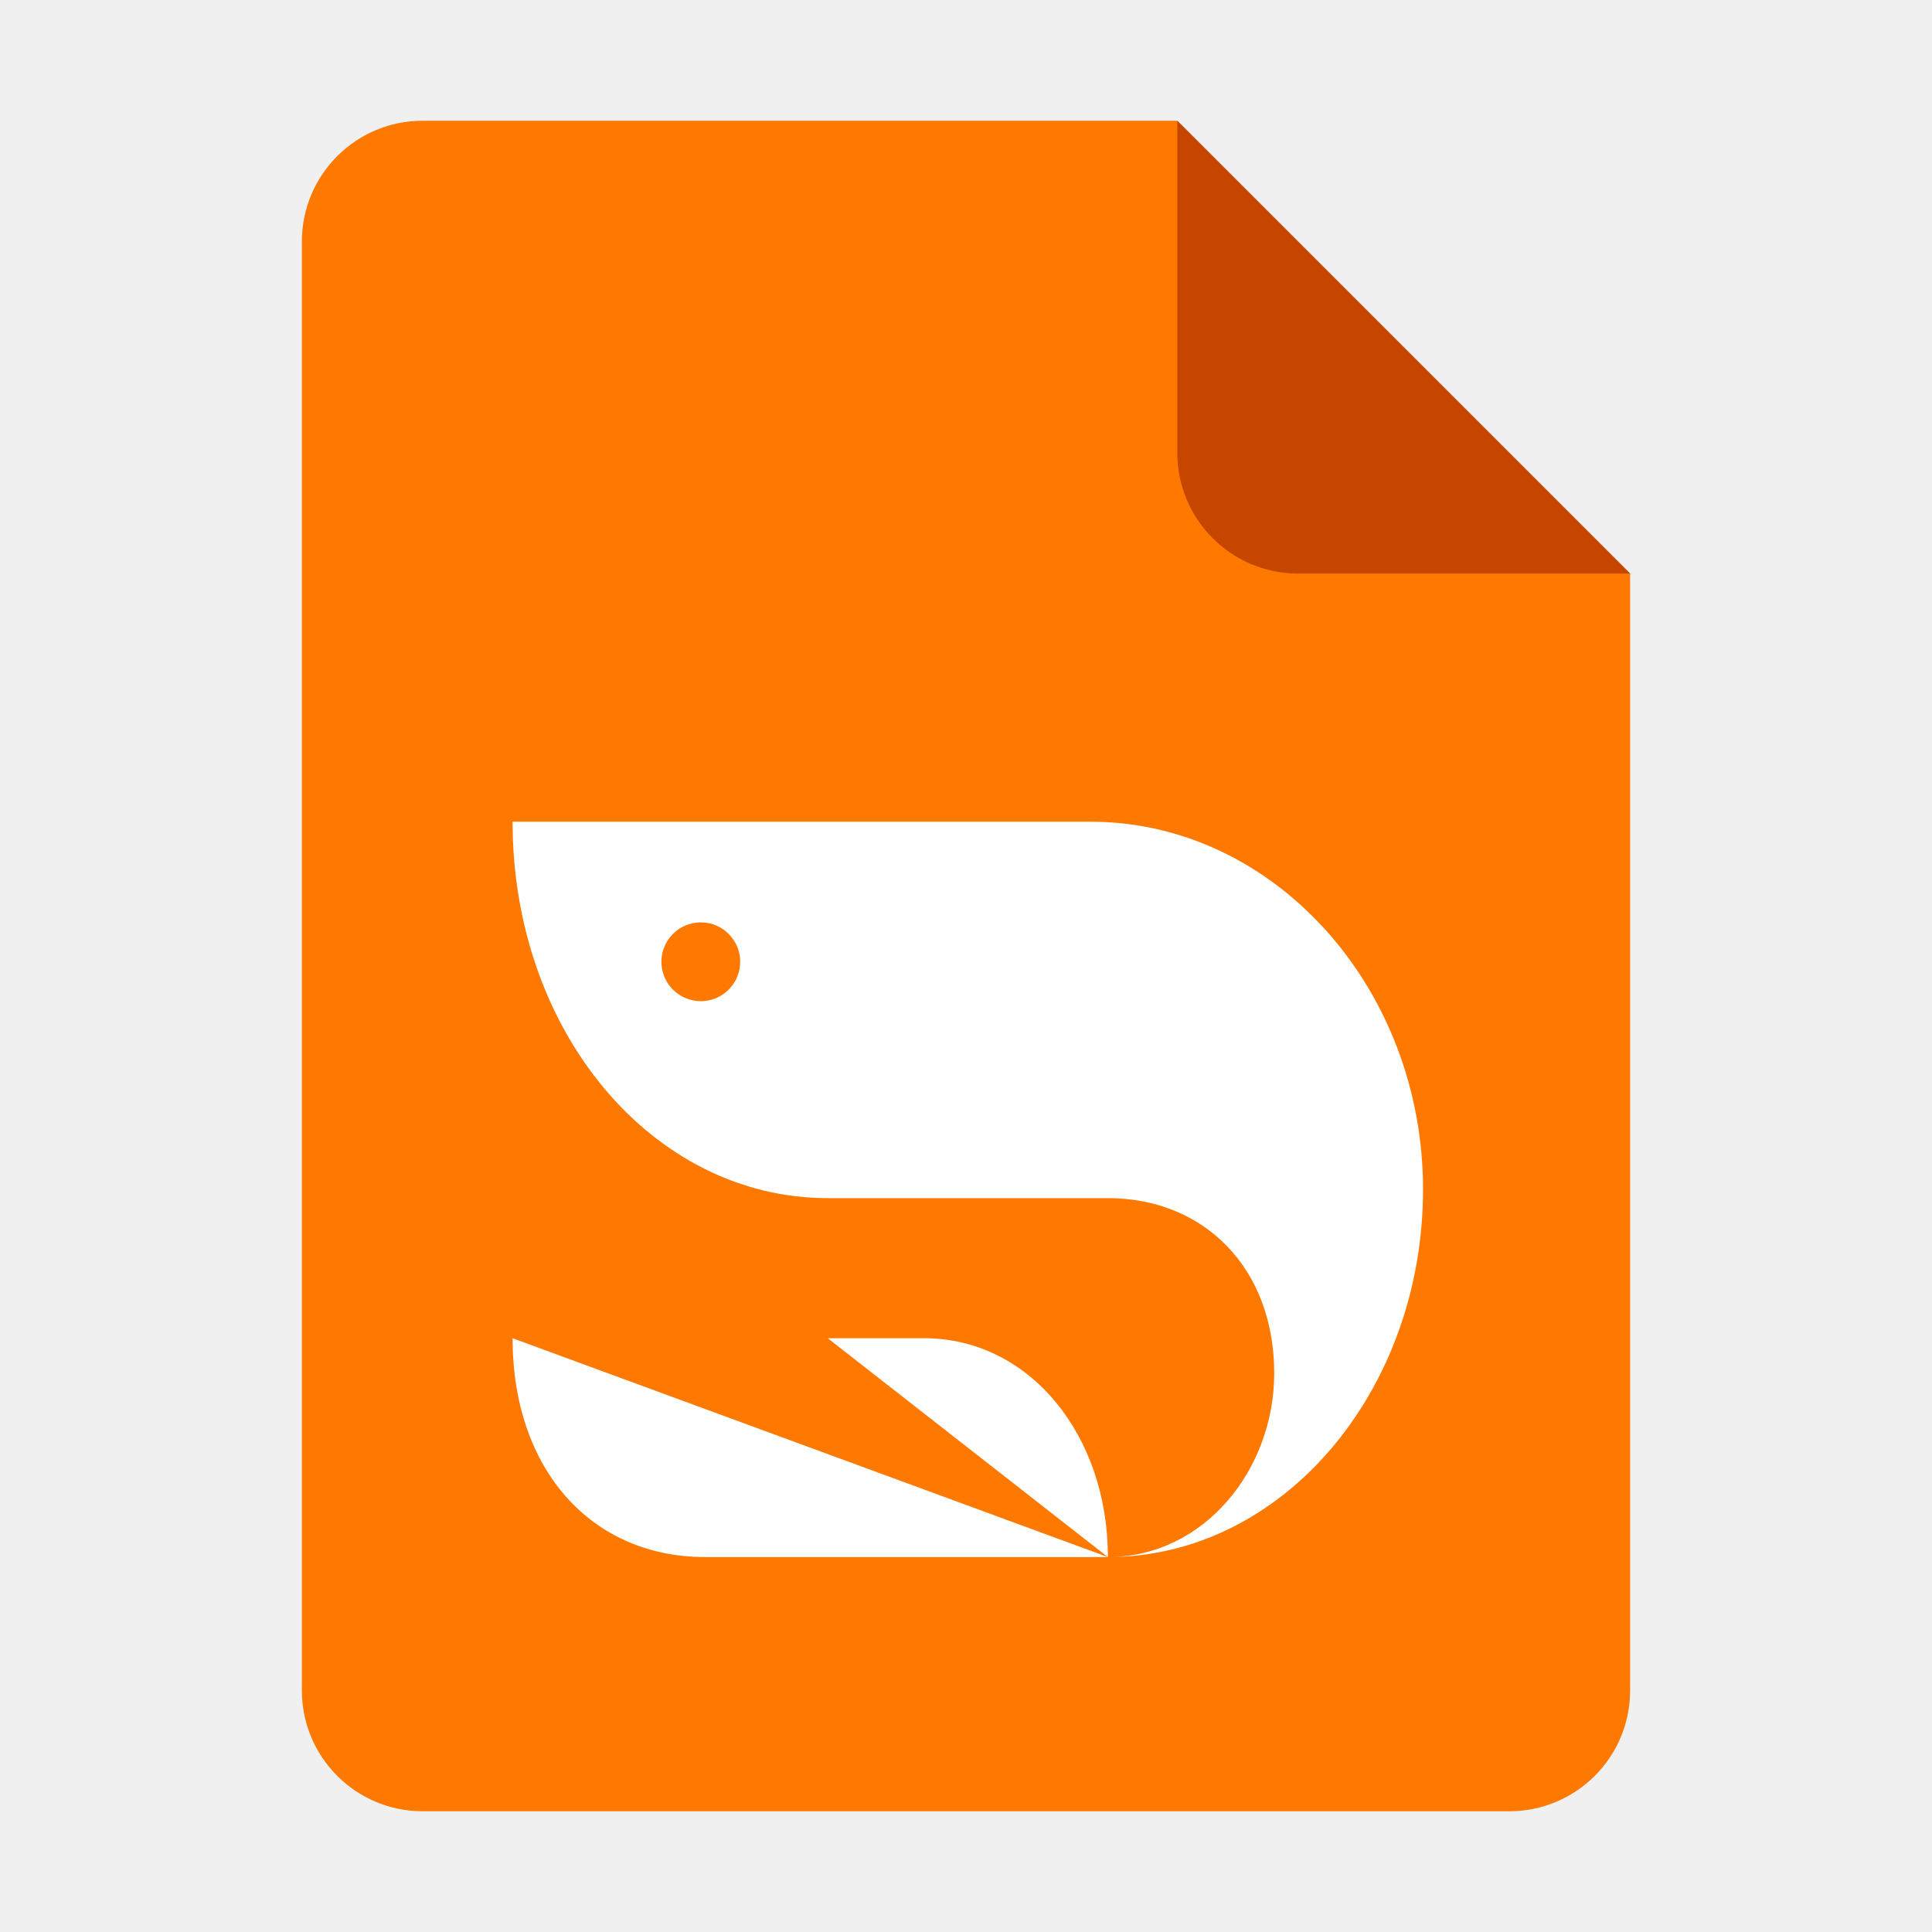
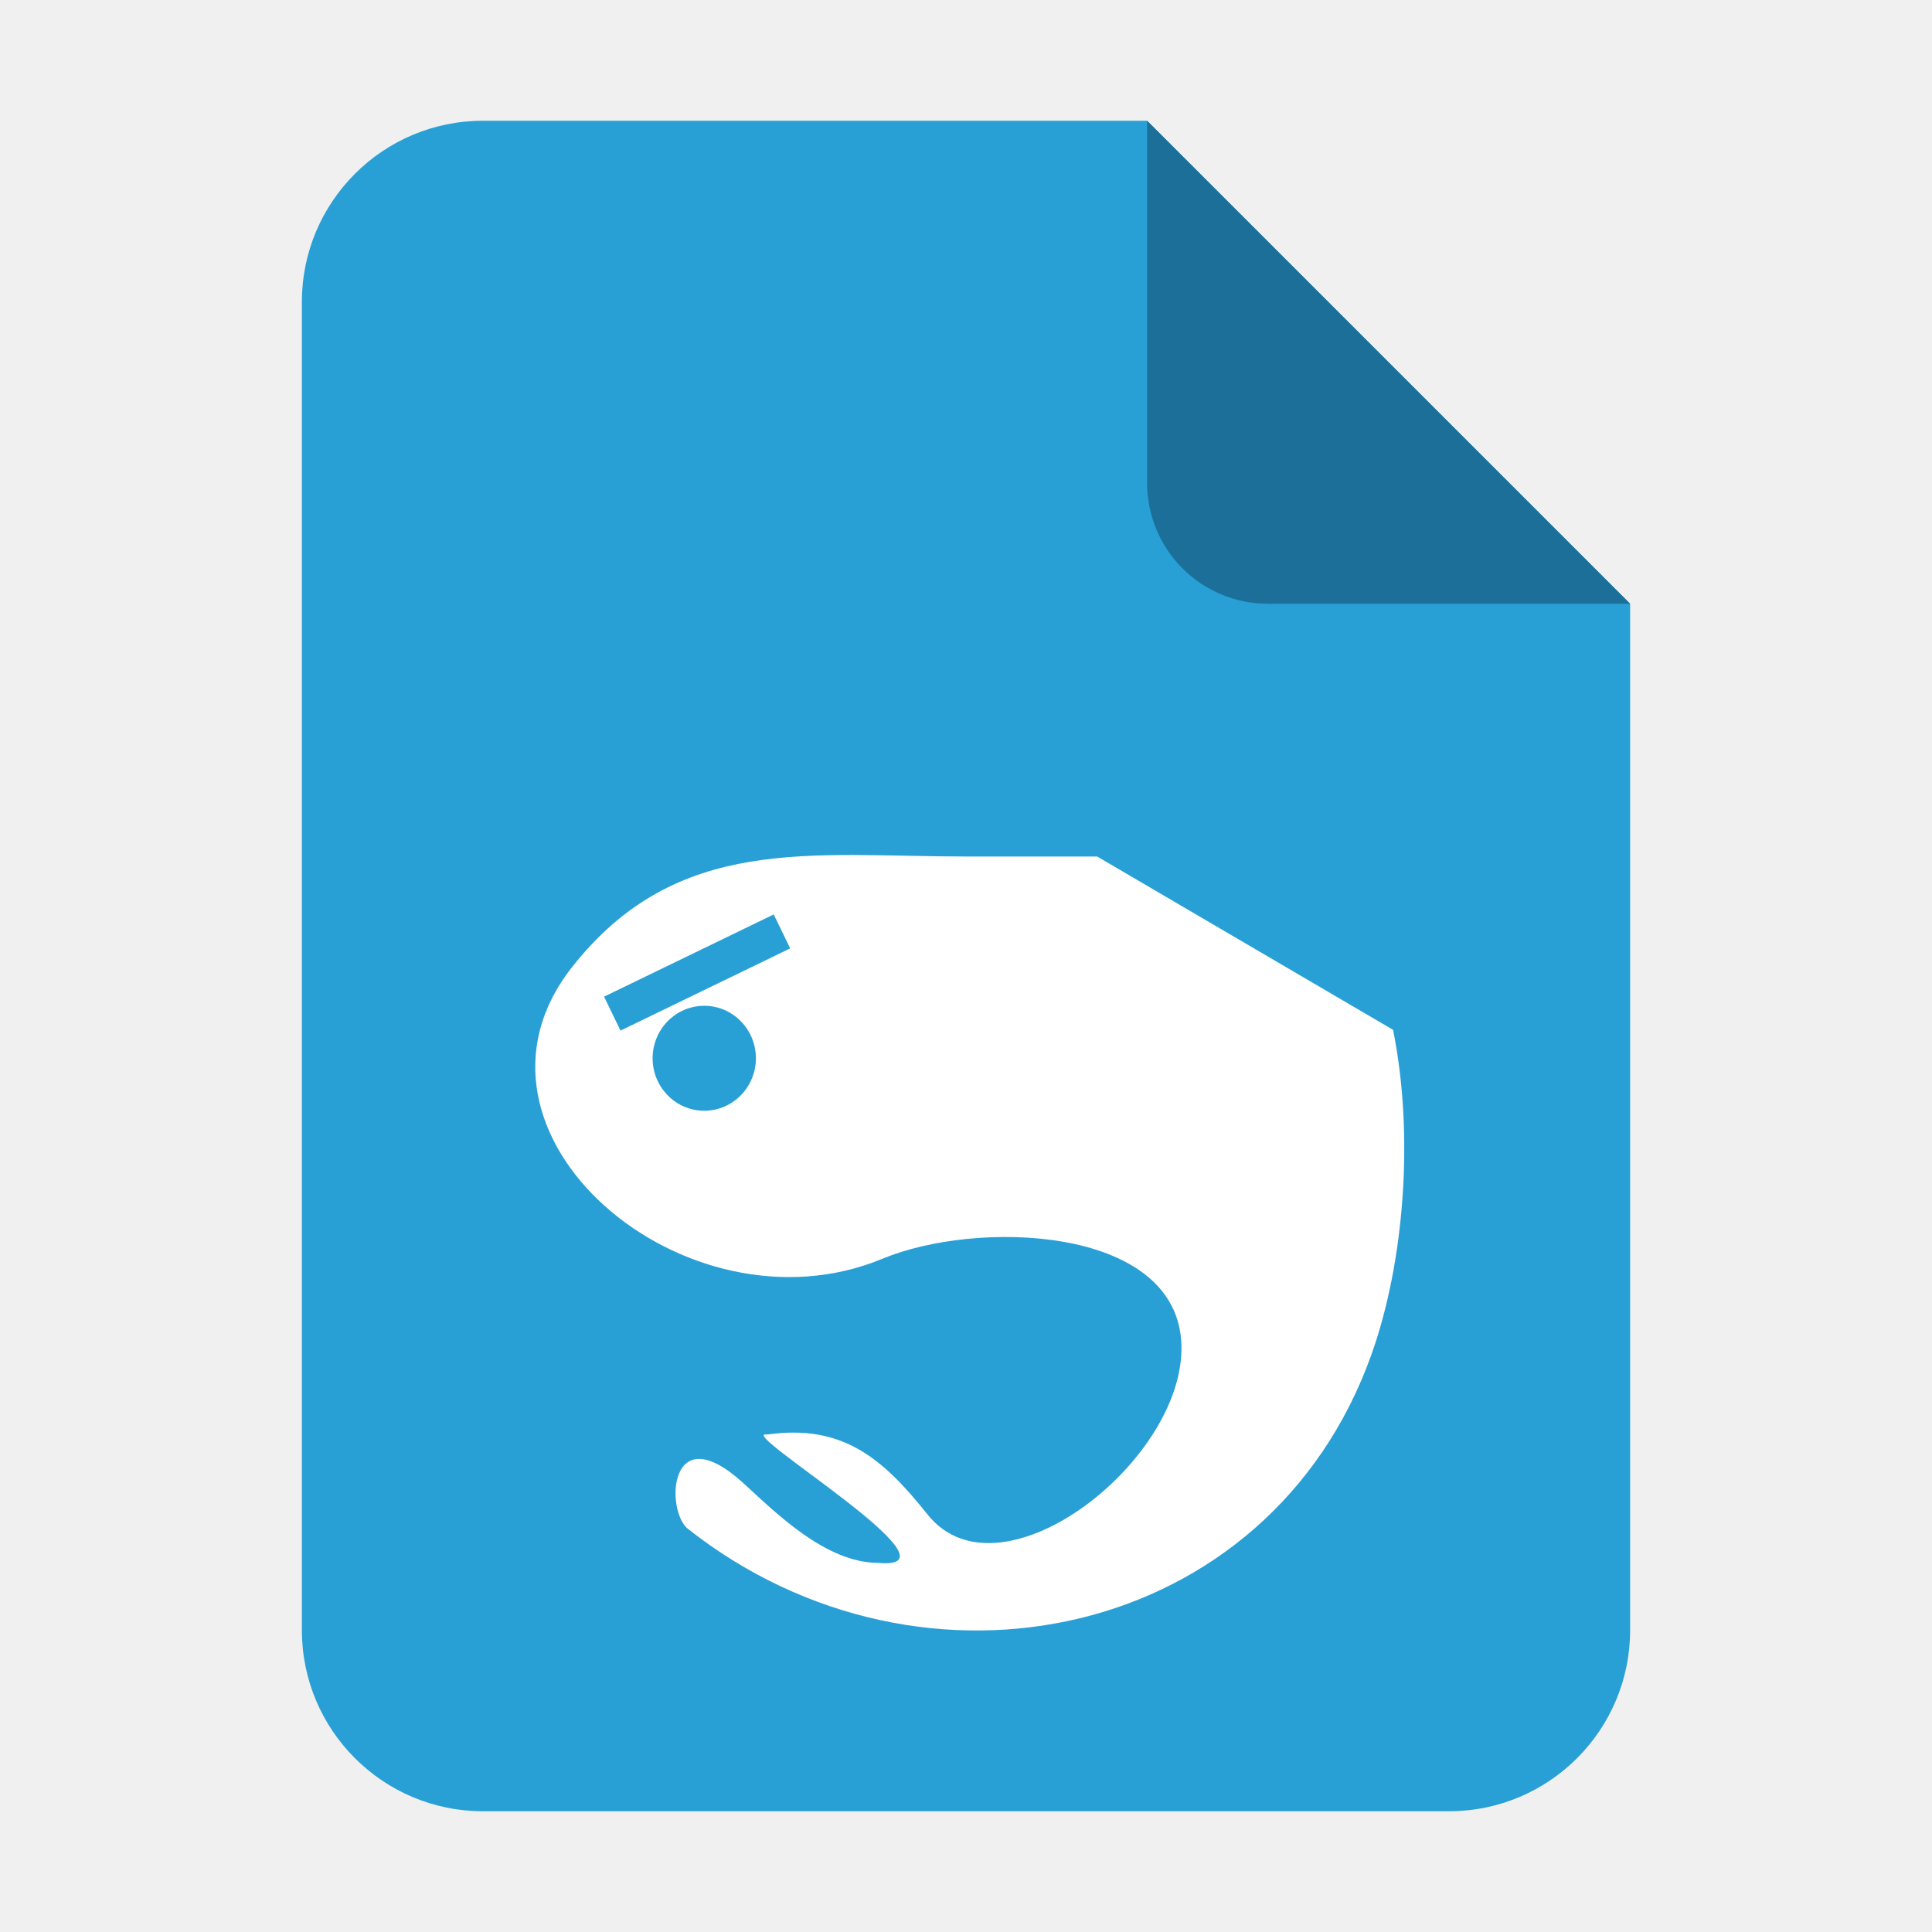
<svg xmlns="http://www.w3.org/2000/svg" width="128" height="128" viewBox="0 0 128 128">
-   <path d="M28 8H78L108 38V112A8 8 0 0 1 100 120H28A8 8 0 0 1 20 112V16A8 8 0 0 1 28 8Z" fill="#ff7800" />
-   <path d="M78 8V30A8 8 0 0 0 86 38H108Z" fill="#c64600" />
-   <path fill="#ffffff" fill-rule="evenodd" transform="translate(27 44) scale(.58)" d="M12 18H78C99 18 116 37 116 60C116 83 100 102 80 102C91 102 99 92 99 81C99 69 91 61 80 61H48C28 61 12 42 12 18Z M12 77L80 102H34C21 102 12 92 12 77Z M48 77H59C71 77 80 88 80 102Z M38 34A4.5 4.5 0 1 1 29 34A4.5 4.5 0 1 1 38 34Z" />
+   <path d="M32 8H76L108 40V108A12 12 0 0 1 96 120H32A12 12 0 0 1 20 108V20A12 12 0 0 1 32 8Z" fill="#29a0d5" />
+   <path d="M76 8V32A8 8 0 0 0 84 40H108Z" fill="#1b6f99" />
+   <path fill="#ffffff" fill-rule="evenodd" transform="translate(32 46.1) scale(.5)" d="M11.772 35.986 C25.707 18.231 43.557 21.292 63.897 21.292 L81.379 21.292 L120.587 44.258 C123.391 58.121 122.1 75.049 117.7 87.345 C104.179 125.129 58.321 134.933 27.163 110.389 C24.134 108.003 24.571 95.298 34.47 104.298 C38.678 108.123 45.349 114.891 52.398 114.891 C64.616 115.993 33.099 97.147 37.652 97.885 C47.731 96.45 53.043 101.134 58.921 108.496 C68.649 120.678 93.845 100.772 92.499 85.241 C91.196 70.209 65.363 69.425 52.94 74.585 C26.907 85.4 -5.49 57.979 11.772 35.986 Z M22.475 48.026 A6.842 6.953 0 1 0 36.159 48.026 A6.842 6.953 0 1 0 22.475 48.026 Z M16.042 39.861 L38.523 28.966 L40.703 33.466 L18.222 44.361 Z" />
</svg>
